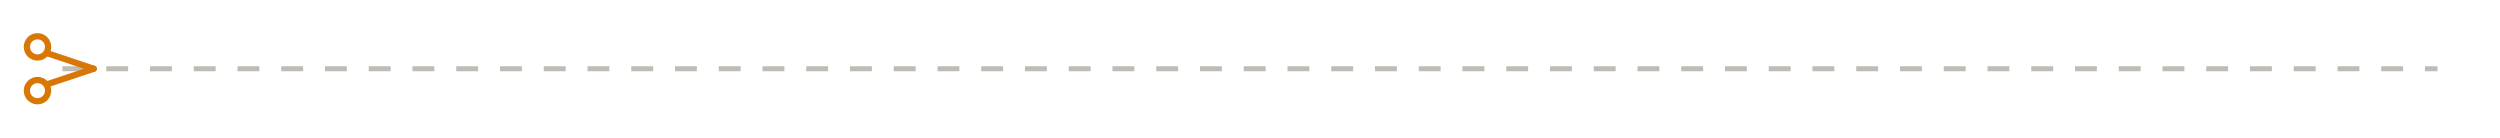
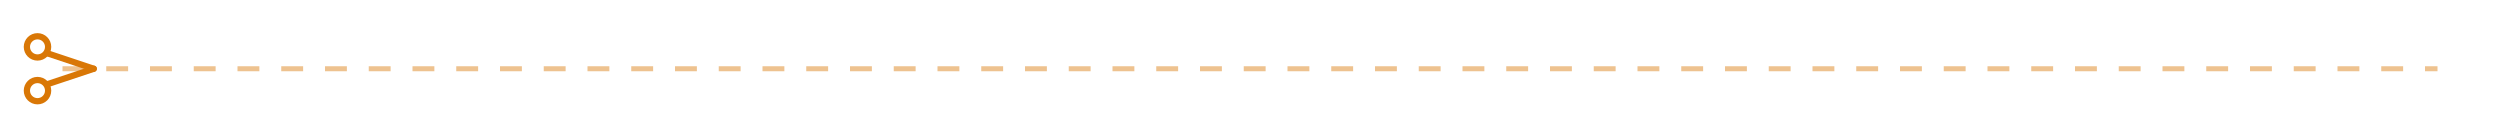
<svg xmlns="http://www.w3.org/2000/svg" viewBox="0 0 800 44" width="800" height="44" role="img" aria-label="Đường cắt hóa đơn">
  <style>
-   .cut { stroke: #8a8478; stroke-width: 1.6; stroke-dasharray: 7 7; opacity: .55; }
+   .cut { stroke: #d97706; stroke-width: 1.6; stroke-dasharray: 7 7; opacity: .45; }
  .sc { fill: none; stroke: #d97706; stroke-width: 2; stroke-linecap: round; }
  .mover { animation: run 9s linear infinite; }
  .jaw1 { transform-box: fill-box; transform-origin: 0% 100%; animation: snip1 .7s ease-in-out infinite; }
  .jaw2 { transform-box: fill-box; transform-origin: 0% 0%; animation: snip2 .7s ease-in-out infinite; }
  @keyframes run { from { transform: translateX(-10px); } to { transform: translateX(760px); } }
  @keyframes snip1 { 0%,100% { transform: rotate(0deg); } 50% { transform: rotate(-12deg); } }
  @keyframes snip2 { 0%,100% { transform: rotate(0deg); } 50% { transform: rotate(12deg); } }

@media (prefers-reduced-motion: reduce) {
  * { animation: none !important; opacity: 1 !important; transform: none !important; }
}
</style>
  <line class="cut" x1="20" y1="22" x2="780" y2="22" />
  <g class="mover">
    <g transform="translate(14,22)">
      <circle class="sc" cx="-2" cy="-7" r="3.4" />
      <circle class="sc" cx="-2" cy="7" r="3.4" />
      <path class="sc jaw1" d="M1 -5 L16 0" />
      <path class="sc jaw2" d="M1 5 L16 0" />
    </g>
  </g>
</svg>
